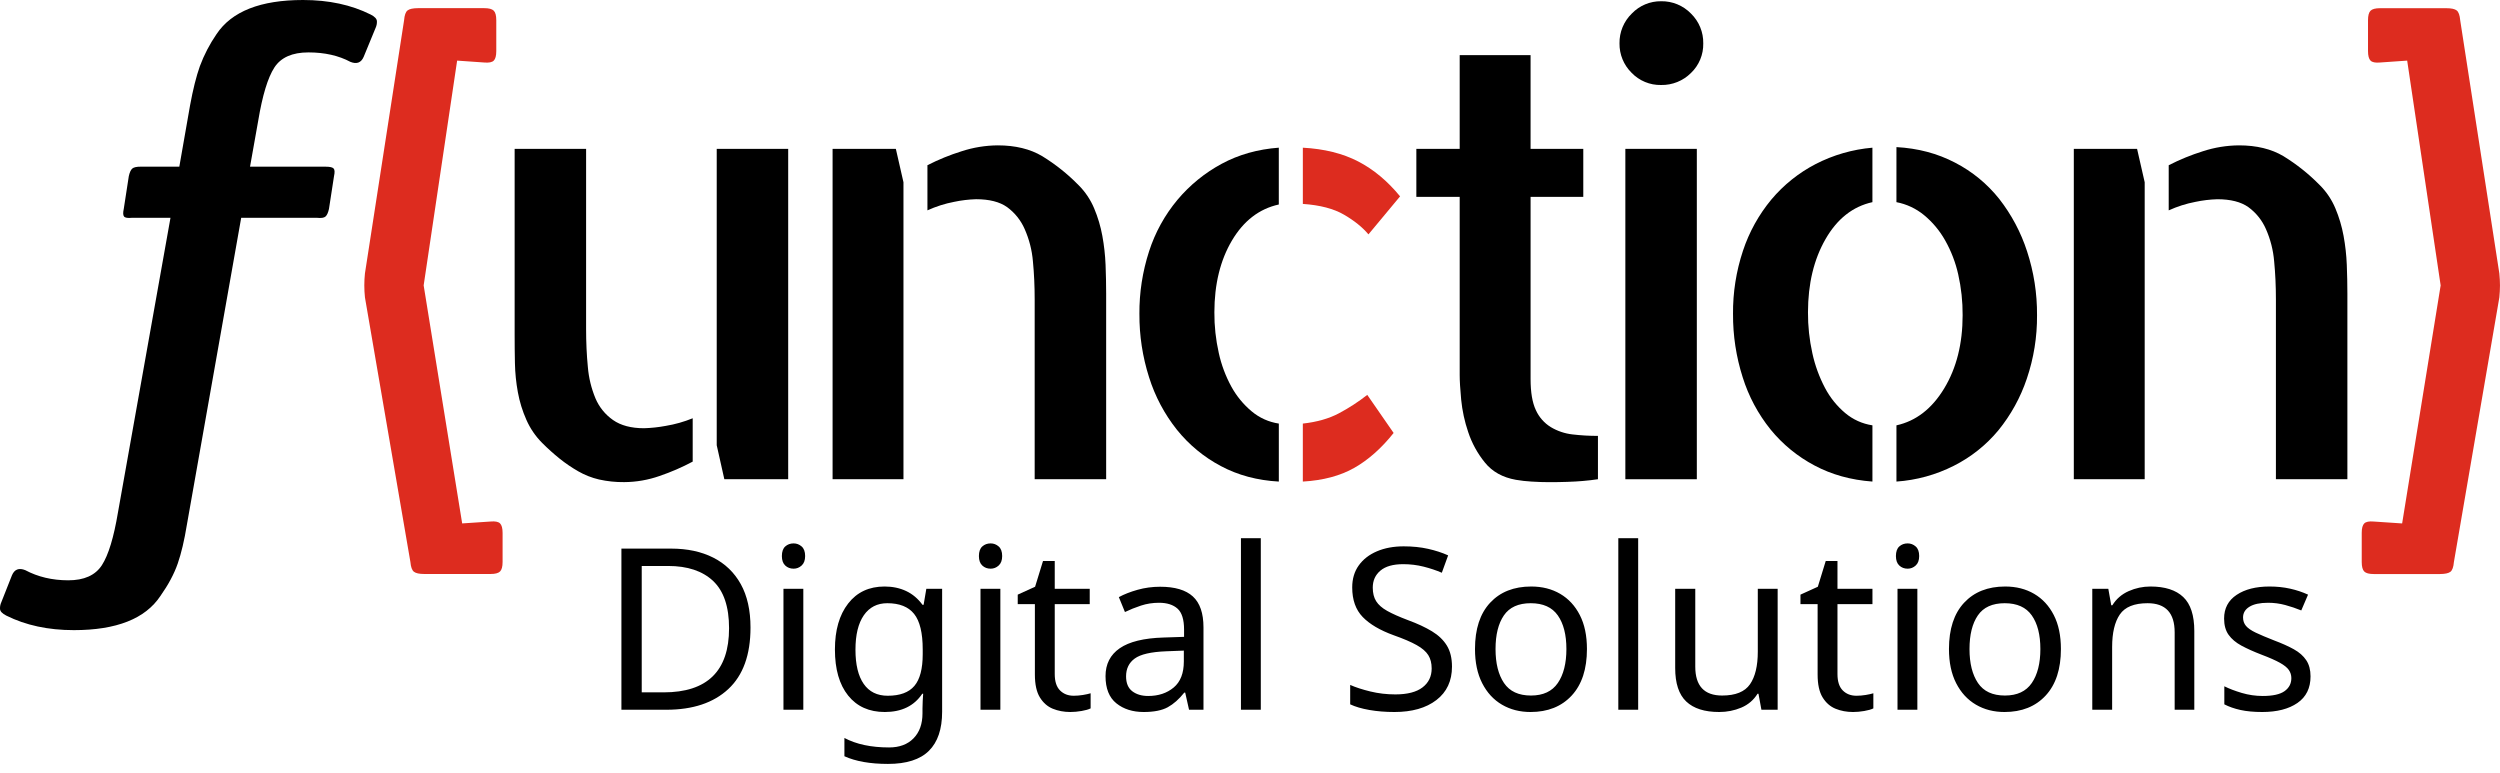
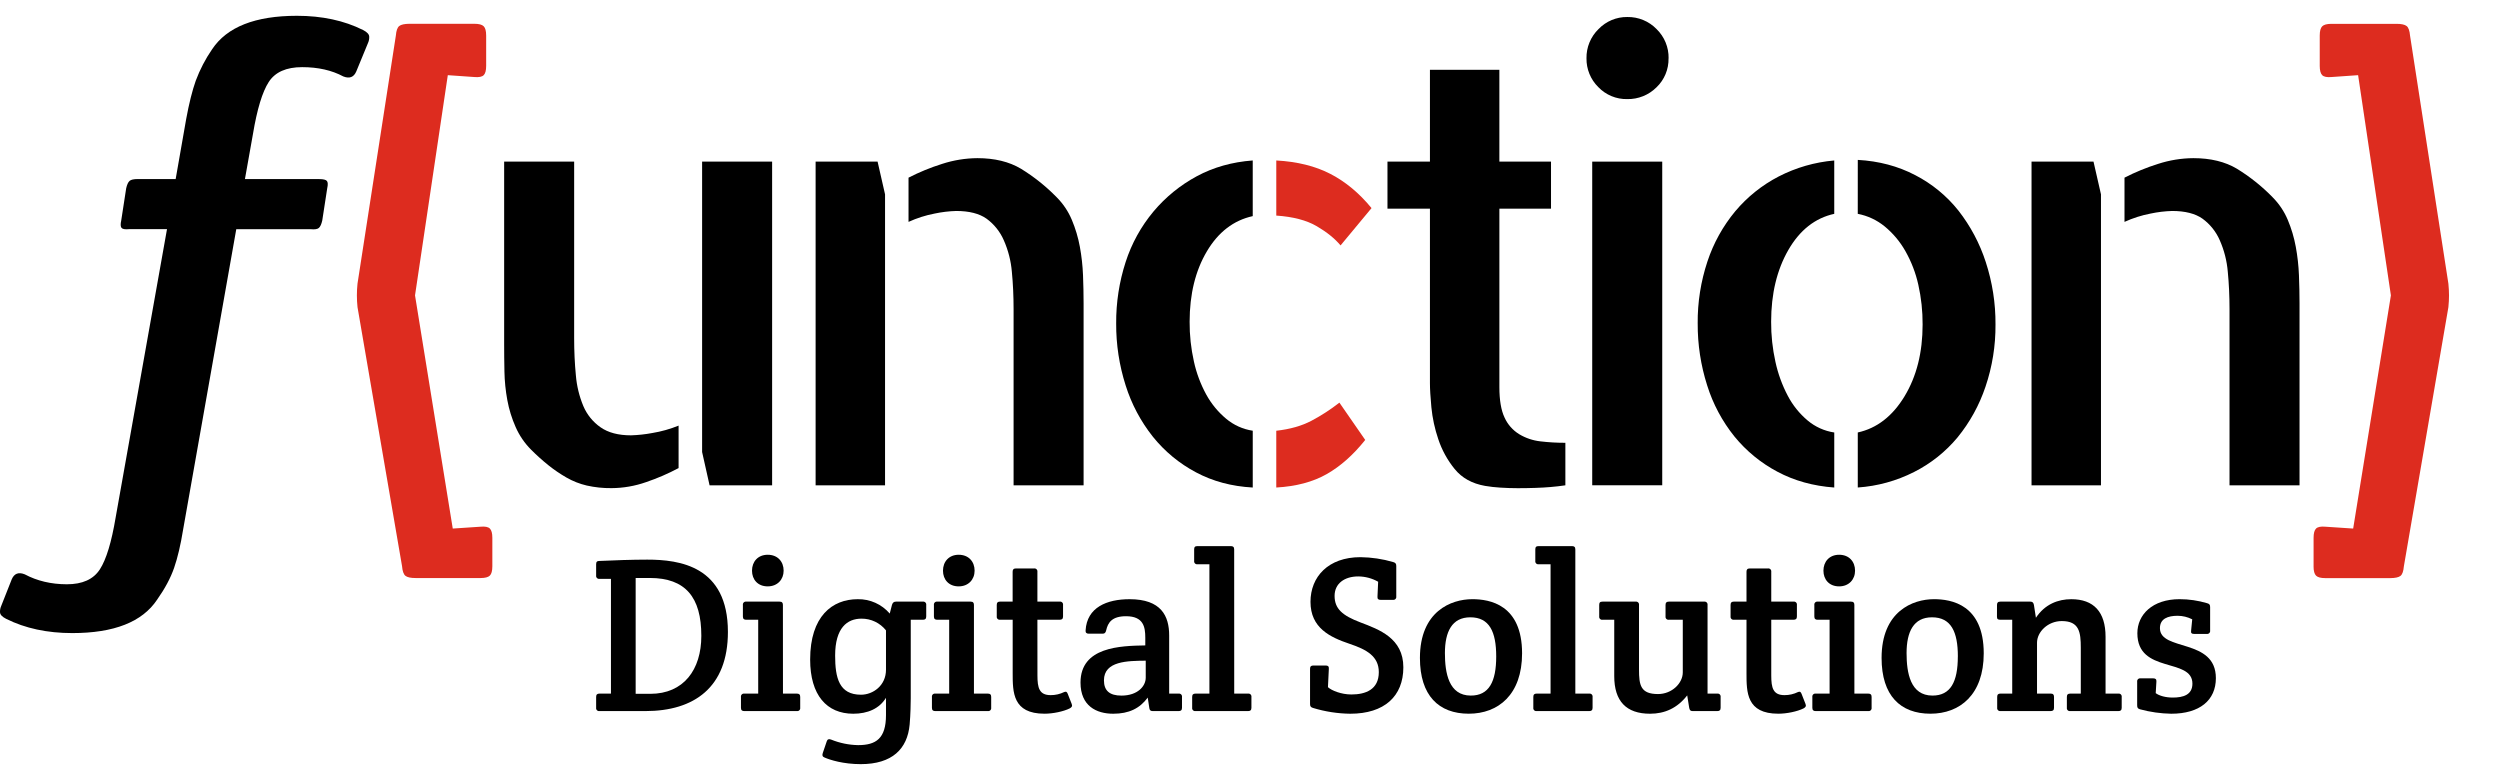
- <svg xmlns="http://www.w3.org/2000/svg" id="Layer_1" data-name="Layer 1" viewBox="0 0 2215.33 684.33">
+ <svg xmlns="http://www.w3.org/2000/svg" id="Layer_1" data-name="Layer 1" viewBox="0 0 2261.43 706.17">
  <defs>
-     <style>.cls-1{fill:none;}.cls-2{clip-path:url(#clip-path);}.cls-3{clip-path:url(#clip-path-2);}.cls-4{fill:#dd2c1f;}.cls-5{font-size:200px;font-family:CreteRound-Regular, Crete Round;}.cls-6{letter-spacing:-0.01em;}</style>
+     <style>.cls-1{fill:none;}.cls-2{clip-path:url(#clip-path);}.cls-3{clip-path:url(#clip-path-2);}.cls-4{fill:#dd2c1f;}</style>
    <clipPath id="clip-path">
-       <rect class="cls-1" width="2215.32" height="558.38" />
+       <rect class="cls-1" y="14.29" width="2215.32" height="558.38" />
    </clipPath>
    <clipPath id="clip-path-2">
-       <rect class="cls-1" width="2215.33" height="558.38" />
+       <rect class="cls-1" y="14.29" width="2215.33" height="558.38" />
    </clipPath>
  </defs>
+   <rect class="cls-1" x="-1038.57" y="-293.83" width="3300" height="1000" />
  <g class="cls-2">
    <g class="cls-3">
-       <path d="M22.38,505.23q16.78,8.95,38,9t29.93-13.43q8.67-13.43,14.27-47L151.07,193H116.94q-5.6.56-7-1.12t-.28-6.71l4.48-29.09q1.12-5,3.08-6.71t7.55-1.68H158.9l9.51-54.27q3.91-21.26,8.67-34.69a130.87,130.87,0,0,1,14.83-28.54Q212.05,0,268.56,0q34.12,0,59.87,12.87Q334,15.67,334,19a12.47,12.47,0,0,1-1.12,5.59L322.27,50.35q-3.36,7.84-11.75,4.48-15.67-8.39-37.21-8.39T243.1,59.87q-8.68,13.43-14.27,47l-7.27,40.84H288.7q5.59,0,7,1.68t.28,6.71l-4.48,29.09q-1.13,5-3.08,6.71T280.87,193H213.73L165.61,464.95q-3.36,20.69-8.11,34.41t-15.39,28.81Q122,558.38,65.46,558.38q-34.12,0-59.87-12.87Q0,542.71,0,539.36a12.49,12.49,0,0,1,1.12-5.59l9.51-24.06q3.36-7.84,11.75-4.48" />
-       <path class="cls-4" d="M445.36,472.22V498c0,4.1-.75,6.9-2.24,8.39s-4.29,2.24-8.39,2.24H376q-6.71,0-9.23-2T363.67,498L323.39,263.52a101.13,101.13,0,0,1,0-21.26L358.08,17.9q.55-6.71,3.08-8.67t9.23-2h58.75q6.15,0,8.39,2.24c1.49,1.5,2.24,4.29,2.24,8.39V45.32c0,4.11-.75,6.91-2.24,8.39s-4.29,2.05-8.39,1.68l-24.06-1.68L375.42,252.89l34.13,210.93,25.18-1.68q6.15-.56,8.39,1.68c1.49,1.49,2.24,4.28,2.24,8.39" />
-       <path d="M519.36,291.26q0,18.17,1.56,34A92,92,0,0,0,527.66,353a44.57,44.57,0,0,0,15.57,19.2q10.38,7.27,27.51,7.27a125.33,125.33,0,0,0,19.2-2.08,110.85,110.85,0,0,0,23.88-6.75v38.41a196.79,196.79,0,0,1-29.33,12.72,96,96,0,0,1-31.4,5.45,97.13,97.13,0,0,1-22.32-2.34,68.07,68.07,0,0,1-18.43-7.27A129.71,129.71,0,0,1,496,406.49a190,190,0,0,1-15.57-14,67.2,67.2,0,0,1-14-20.5,107.64,107.64,0,0,1-7.53-24.4,159.44,159.44,0,0,1-2.6-25.69q-.27-13-.26-25.43V131.91h63.33ZM698.44,131.91V424.66H641.86l-6.75-30.11V131.91Z" />
-       <path d="M793.84,131.91l6.75,29.59V424.66H737.78V131.91Zm161.95,32.18a64,64,0,0,1,13.76,20.5,117,117,0,0,1,7.27,24.4,183.07,183.07,0,0,1,2.86,25.69q.51,13,.52,25.43V424.66H916.86V265.31q0-17.64-1.56-33.74A88.74,88.74,0,0,0,908,203a47.62,47.62,0,0,0-15.57-19.47q-9.87-7-27.51-7a109.15,109.15,0,0,0-19.47,2.34,104.43,104.43,0,0,0-23.62,7.53v-40A192.71,192.71,0,0,1,852.23,134a105.36,105.36,0,0,1,31.92-5.19q23.36,0,39.45,9.6a168.21,168.21,0,0,1,32.18,25.69" />
-       <path d="M1009.66,278.28a176.2,176.2,0,0,1,8.56-55.54,136.51,136.51,0,0,1,25.17-45.68,134.23,134.23,0,0,1,39.19-31.92q22.58-12.19,50.61-14.28v50.35q-26,5.72-41.52,31.92t-15.57,63.59A160,160,0,0,0,1080,312.8a112.29,112.29,0,0,0,11.16,29.85,76.35,76.35,0,0,0,17.91,21.8,48.67,48.67,0,0,0,24.14,10.9v51.39q-28.55-1.56-51.39-13.76a124.86,124.86,0,0,1-38.93-32.18,143.76,143.76,0,0,1-24.66-46.46,181,181,0,0,1-8.56-56.06" />
-       <path class="cls-4" d="M1212.62,207.69q-7.79-9.34-21.54-17.39t-36.59-9.6V130.87q28.54,1.56,49.05,12.2T1240.65,174Z" />
-       <path class="cls-4" d="M1154.48,375.35q18.69-2.07,31.92-9.08a169.71,169.71,0,0,0,25.18-16.35l23.36,33.74q-16.1,20.24-34.78,30.88t-45.68,12.2Z" />
-       <path d="M1356.3,335.9q0,17.65,4.67,27.51a34.12,34.12,0,0,0,13.23,15.05,47.59,47.59,0,0,0,19.21,6.49,185.87,185.87,0,0,0,22.58,1.3v38.41q-6.75,1-13.5,1.56-5.72.51-13.76.78t-15.83.26q-7.78,0-15.83-.52a123.83,123.83,0,0,1-13.75-1.56q-17.65-3.12-27.51-15.31a85.52,85.52,0,0,1-14.8-27,128.36,128.36,0,0,1-6.23-28.81q-1.3-14-1.3-21.8V174.47h-38.41V131.91h38.41V48.85h62.81v83.05H1403v42.56H1356.3Z" />
-       <path d="M1509.31,38.47a35.19,35.19,0,0,1-10.9,26.21,36.48,36.48,0,0,1-26.47,10.64,35.18,35.18,0,0,1-26.21-10.9,35.85,35.85,0,0,1-10.64-26A36,36,0,0,1,1446,12a35.43,35.43,0,0,1,26-10.9A36,36,0,0,1,1498.41,12a36,36,0,0,1,10.9,26.47" />
-       <rect x="1440.28" y="131.91" width="63.33" height="292.76" />
-       <path d="M1535.68,278.28a173,173,0,0,1,8.82-56.06,139.73,139.73,0,0,1,25.17-45.42,128.26,128.26,0,0,1,39.19-31.4,135,135,0,0,1,50.35-14.53v48.27q-26,5.72-41.53,32.7t-15.57,64.88a163.59,163.59,0,0,0,3.89,36.34,120.57,120.57,0,0,0,11.16,30.63A74.13,74.13,0,0,0,1635.08,366a48.66,48.66,0,0,0,24.14,10.9v49.83q-28.56-2.08-51.39-14.28a126.51,126.51,0,0,1-38.93-31.92,140.72,140.72,0,0,1-24.65-46.2,181,181,0,0,1-8.56-56.06M1680.5,130.35q28.54,1.56,51.91,13.76a120.61,120.61,0,0,1,39.19,32.18,151.08,151.08,0,0,1,24.66,46.46,177.92,177.92,0,0,1,8.82,56.58,170.93,170.93,0,0,1-9.08,56.32,146,146,0,0,1-25.18,45.68,123.33,123.33,0,0,1-39.45,31.4,132.53,132.53,0,0,1-50.87,14V376.91q25.95-5.7,42.3-32.7t16.35-64.88a160.23,160.23,0,0,0-3.89-36.08,110,110,0,0,0-11.68-30.37,79.39,79.39,0,0,0-18.69-22.32,54.75,54.75,0,0,0-24.4-11.42Z" />
-       <path d="M1893.73,131.91l6.75,29.59V424.66h-62.81V131.91Zm161.95,32.18a64,64,0,0,1,13.76,20.5,117,117,0,0,1,7.27,24.4,183.1,183.1,0,0,1,2.86,25.69q.51,13,.52,25.43V424.66h-63.33V265.31q0-17.64-1.56-33.74a88.78,88.78,0,0,0-7.27-28.55,47.6,47.6,0,0,0-15.57-19.47q-9.87-7-27.51-7a109.18,109.18,0,0,0-19.47,2.34,104.44,104.44,0,0,0-23.62,7.53v-40A192.72,192.72,0,0,1,1952.12,134a105.36,105.36,0,0,1,31.92-5.19q23.36,0,39.45,9.6a168.17,168.17,0,0,1,32.18,25.69" />
-       <path class="cls-4" d="M2092.8,498V472.22q0-6.16,2.24-8.39t8.39-1.68l25.18,1.68,34.13-210.93L2133.08,53.71,2109,55.39q-6.16.56-8.39-1.68t-2.24-8.39V17.9q0-6.15,2.24-8.39T2109,7.27h58.75q6.72,0,9.23,2t3.08,8.67l34.69,224.36q.55,5.6.56,10.63c0,3.36-.19,6.91-.56,10.63L2174.49,498q-.57,6.71-3.08,8.67t-9.23,2h-58.75q-6.16,0-8.39-2.24T2092.8,498" />
+       <path d="M22.38,519.52q16.78,8.95,38,9T90.36,515q8.67-13.43,14.27-47l46.44-260.73H116.94q-5.6.56-7-1.12t-.28-6.71l4.48-29.09q1.12-5,3.08-6.71t7.55-1.68H158.9l9.51-54.27q3.91-21.26,8.67-34.69A130.87,130.87,0,0,1,191.91,44.5q20.14-30.21,76.65-30.21,34.12,0,59.87,12.87Q334,30,334,33.31a12.47,12.47,0,0,1-1.12,5.59L322.27,64.65q-3.36,7.84-11.75,4.48-15.67-8.39-37.21-8.39T243.1,74.16q-8.68,13.43-14.27,47L221.56,162H288.7q5.59,0,7,1.68t.28,6.71l-4.48,29.09q-1.13,5-3.08,6.71t-7.55,1.12H213.73L165.61,479.24q-3.36,20.69-8.11,34.41t-15.39,28.81Q122,572.67,65.46,572.67q-34.12,0-59.87-12.87Q0,557,0,553.65a12.49,12.49,0,0,1,1.12-5.59L10.63,524q3.36-7.84,11.75-4.48" />
+       <path class="cls-4" d="M445.36,486.51v25.74c0,4.1-.75,6.9-2.24,8.39s-4.29,2.24-8.39,2.24H376q-6.71,0-9.23-2t-3.08-8.67L323.39,277.81a101.13,101.13,0,0,1,0-21.26L358.08,32.19q.55-6.71,3.08-8.67t9.23-2h58.75q6.15,0,8.39,2.24c1.49,1.5,2.24,4.29,2.24,8.39V59.61c0,4.11-.75,6.91-2.24,8.39s-4.29,2.05-8.39,1.68L405.07,68,375.42,267.19l34.13,210.93,25.18-1.68q6.15-.56,8.39,1.68c1.49,1.49,2.24,4.28,2.24,8.39" />
+       <path d="M519.36,305.55q0,18.17,1.56,34a92,92,0,0,0,6.75,27.77,44.57,44.57,0,0,0,15.57,19.2q10.38,7.27,27.51,7.27a125.33,125.33,0,0,0,19.2-2.08A110.85,110.85,0,0,0,613.83,385v38.41A196.79,196.79,0,0,1,584.5,436.1a96,96,0,0,1-31.4,5.45,97.13,97.13,0,0,1-22.32-2.34,68.07,68.07,0,0,1-18.43-7.27A129.71,129.71,0,0,1,496,420.79a190,190,0,0,1-15.57-14,67.2,67.2,0,0,1-14-20.5,107.64,107.64,0,0,1-7.53-24.4,159.44,159.44,0,0,1-2.6-25.69q-.27-13-.26-25.43V146.2h63.33ZM698.44,146.2V439H641.86l-6.75-30.11V146.2Z" />
+       <path d="M793.84,146.2l6.75,29.59V439H737.78V146.2Zm161.95,32.18a64,64,0,0,1,13.76,20.5,117,117,0,0,1,7.27,24.4A183.07,183.07,0,0,1,979.67,249q.51,13,.52,25.43V439H916.86V279.6q0-17.64-1.56-33.74A88.74,88.74,0,0,0,908,217.31a47.62,47.62,0,0,0-15.57-19.47q-9.87-7-27.51-7a109.15,109.15,0,0,0-19.47,2.34,104.43,104.43,0,0,0-23.62,7.53v-40a192.71,192.71,0,0,1,30.37-12.46,105.36,105.36,0,0,1,31.92-5.19q23.36,0,39.45,9.6a168.21,168.21,0,0,1,32.18,25.69" />
+       <path d="M1009.66,292.57a176.2,176.2,0,0,1,8.56-55.54,136.51,136.51,0,0,1,25.17-45.68,134.23,134.23,0,0,1,39.19-31.92q22.58-12.19,50.61-14.28v50.35q-26,5.72-41.52,31.92T1076.1,291a160,160,0,0,0,3.89,36.07,112.29,112.29,0,0,0,11.16,29.85,76.35,76.35,0,0,0,17.91,21.8,48.67,48.67,0,0,0,24.14,10.9V441q-28.55-1.56-51.39-13.76a124.86,124.86,0,0,1-38.93-32.18,143.76,143.76,0,0,1-24.66-46.46,181,181,0,0,1-8.56-56.06" />
+       <path class="cls-4" d="M1212.62,222q-7.79-9.34-21.54-17.39t-36.59-9.6V145.16q28.54,1.56,49.05,12.2t37.11,30.88Z" />
+       <path class="cls-4" d="M1154.48,389.64q18.69-2.07,31.92-9.08a169.71,169.71,0,0,0,25.18-16.35l23.36,33.74q-16.1,20.24-34.78,30.88T1154.48,441Z" />
+       <path d="M1356.3,350.19q0,17.65,4.67,27.51a34.12,34.12,0,0,0,13.23,15.05,47.59,47.59,0,0,0,19.21,6.49,185.87,185.87,0,0,0,22.58,1.3V439q-6.75,1-13.5,1.56-5.72.51-13.76.78t-15.83.26q-7.78,0-15.83-.52a123.83,123.83,0,0,1-13.75-1.56q-17.65-3.12-27.51-15.31a85.52,85.52,0,0,1-14.8-27,128.36,128.36,0,0,1-6.23-28.81q-1.3-14-1.3-21.8V188.76h-38.41V146.2h38.41V63.15h62.81V146.2H1403v42.56H1356.3Z" />
+       <path d="M1509.31,52.76A35.19,35.19,0,0,1,1498.41,79a36.48,36.48,0,0,1-26.47,10.64,35.18,35.18,0,0,1-26.21-10.9,35.85,35.85,0,0,1-10.64-26A36,36,0,0,1,1446,26.29a35.43,35.43,0,0,1,26-10.9,36,36,0,0,1,26.47,10.9,36,36,0,0,1,10.9,26.47" />
+       <rect x="1440.28" y="146.2" width="63.33" height="292.76" />
+       <path d="M1535.68,292.57a173,173,0,0,1,8.82-56.06,139.73,139.73,0,0,1,25.17-45.42,128.26,128.26,0,0,1,39.19-31.4,135,135,0,0,1,50.35-14.53v48.27q-26,5.72-41.53,32.7T1602.12,291a163.59,163.59,0,0,0,3.89,36.34A120.57,120.57,0,0,0,1617.17,358a74.13,74.13,0,0,0,17.91,22.32,48.66,48.66,0,0,0,24.14,10.9V441q-28.56-2.08-51.39-14.28a126.51,126.51,0,0,1-38.93-31.92,140.72,140.72,0,0,1-24.65-46.2,181,181,0,0,1-8.56-56.06M1680.5,144.64q28.54,1.56,51.91,13.76a120.61,120.61,0,0,1,39.19,32.18A151.08,151.08,0,0,1,1796.25,237a177.92,177.92,0,0,1,8.82,56.58,170.93,170.93,0,0,1-9.08,56.32,146,146,0,0,1-25.18,45.68,123.33,123.33,0,0,1-39.45,31.4,132.53,132.53,0,0,1-50.87,14V391.2q25.95-5.7,42.3-32.7t16.35-64.88a160.23,160.23,0,0,0-3.89-36.08,110,110,0,0,0-11.68-30.37,79.39,79.39,0,0,0-18.69-22.32,54.75,54.75,0,0,0-24.4-11.42Z" />
+       <path d="M1893.73,146.2l6.75,29.59V439h-62.81V146.2Zm161.95,32.18a64,64,0,0,1,13.76,20.5,117,117,0,0,1,7.27,24.4,183.1,183.1,0,0,1,2.86,25.69q.51,13,.52,25.43V439h-63.33V279.6q0-17.64-1.56-33.74a88.78,88.78,0,0,0-7.27-28.55,47.6,47.6,0,0,0-15.57-19.47q-9.87-7-27.51-7a109.18,109.18,0,0,0-19.47,2.34,104.44,104.44,0,0,0-23.62,7.53v-40a192.72,192.72,0,0,1,30.37-12.46,105.36,105.36,0,0,1,31.92-5.19q23.36,0,39.45,9.6a168.17,168.17,0,0,1,32.18,25.69" />
+       <path class="cls-4" d="M2092.8,512.25V486.51q0-6.16,2.24-8.39t8.39-1.68l25.18,1.68,34.13-210.93L2133.08,68,2109,69.68q-6.16.56-8.39-1.68t-2.24-8.39V32.19q0-6.15,2.24-8.39t8.39-2.24h58.75q6.72,0,9.23,2t3.08,8.67l34.69,224.36q.55,5.6.56,10.63c0,3.36-.19,6.91-.56,10.63l-40.28,234.43q-.57,6.71-3.08,8.67t-9.23,2h-58.75q-6.16,0-8.39-2.24t-2.24-8.39" />
    </g>
  </g>
-   <text class="cls-5" transform="translate(531.25 628.93)">Digi<tspan class="cls-6" x="367.39" y="0">t</tspan>
-     <tspan x="439.19" y="0">al Solutions</tspan>
-   </text>
+   <path d="M658.45,571.62c0,50.2-30.6,71.6-74.6,71.6h-41.6a2.65,2.65,0,0,1-3-3v-9.8c0-2.2,1-3,3-3h10.4V523.62h-10.4a2.65,2.65,0,0,1-3-3v-10.2c0-2.2.8-3,3-3,12.8-.6,30-1.2,43.2-1.2C614.65,506.22,658.45,512,658.45,571.62Zm-70.6-48.8H575v104.8h13.2c30.2,0,46.2-21.8,46.2-52.4C634.45,540.22,620,522.82,587.85,522.82Z" />
+   <path d="M708.25,627.42h12.6c2,0,3,.8,3,3v9.8a2.65,2.65,0,0,1-3,3h-47.6c-2,0-3-.8-3-3v-9.8a2.65,2.65,0,0,1,3-3h12.6v-66.8H675c-2,0-3-.8-3-3v-10.4a2.65,2.65,0,0,1,3-3h30.2c2.2,0,3,1,3,3Zm-28-111.2c0,8,5.2,14.2,14.2,14.2,8.8,0,14.4-6.2,14.4-14.2,0-8.2-5.4-14.4-14.4-14.4C685.65,501.82,680.25,508,680.25,516.22Z" />
+   <path d="M823.84,631.62c0,3.8-.2,15-1,23.8-2,22-15.8,35.8-44.2,35.8-15.8,0-27.8-3.8-32.8-6-2-.8-2.2-2-1.6-4l3.6-10.6c.6-2,2-2.4,4-1.6a68.34,68.34,0,0,0,24.4,5c16.2,0,25.2-6,25.2-27.2v-15.6c-6,9.8-16.6,14.4-29.6,14.4-24,0-39-16.8-39-49,0-39.2,20-54.6,43-54.6a37.21,37.21,0,0,1,29,13l2-7.8c.6-2,1.6-3,3.6-3h24.4a2.65,2.65,0,0,1,3,3v10.4c0,2.2-1,3-3,3h-11Zm-22.4-61.4a28,28,0,0,0-22.2-10.6c-12.8,0-23.8,8.2-23.8,33.4,0,20.2,3.6,35.4,23.4,35.4,10.8,0,22.6-8.2,22.6-22.6Z" />
+   <path d="M881,627.42h12.6c2,0,3,.8,3,3v9.8a2.65,2.65,0,0,1-3,3H846c-2,0-3-.8-3-3v-9.8a2.65,2.65,0,0,1,3-3h12.6v-66.8h-10.8c-2,0-3-.8-3-3v-10.4a2.65,2.65,0,0,1,3-3H878c2.2,0,3,1,3,3Zm-28-111.2c0,8,5.2,14.2,14.2,14.2,8.8,0,14.4-6.2,14.4-14.2,0-8.2-5.4-14.4-14.4-14.4C858.44,501.82,853,508,853,516.22Z" />
+   <path d="M938.44,611c0,11.2,1.6,17.8,12,17.8a27.45,27.45,0,0,0,12.2-2.8c1.6-.6,2.4-.4,3.2,1.6l3.6,9.2c.8,2,0,3-1.8,4-5.6,2.8-15.2,4.8-22.8,4.8-28.8,0-28.8-19.4-28.8-36.8v-48.2h-11.4a2.65,2.65,0,0,1-3-3v-10.4c0-2.2,1-3,3-3H916v-27c0-2,.8-3,3-3h16.4a2.65,2.65,0,0,1,3,3v27h20.2a2.65,2.65,0,0,1,3,3v10.4c0,2.2-1,3-3,3h-20.2Z" />
+   <path d="M1036,576.82c0-9.6-1.6-19.4-17.4-19.4-12.6,0-16.4,5.6-18,12.8-.4,1.8-1.2,3-3,3h-12.8c-2,0-3-1-2.8-3,1.2-20.8,19.2-28.2,39.8-28.2,28.6,0,35.8,15.2,35.8,32.8v52.6h8.6a2.65,2.65,0,0,1,3,3v9.8c0,2.2-1,3-3,3h-23.6c-2,0-2.8-1-3-3l-1.4-9.2c-7.2,9.8-17,14.6-31.2,14.6-15.2,0-29.6-7-29.6-28.2,0-32.4,36.2-33.2,58.6-33.6Zm.4,20.8c-16.2.2-37.8.2-37.8,17.8,0,9.4,5.2,13.8,15.8,13.8,14.8,0,22-8.6,22-16.2Z" />
+   <path d="M1116.44,627.42H1129a2.65,2.65,0,0,1,3,3v9.8c0,2.2-1,3-3,3h-47.6a2.65,2.65,0,0,1-3-3v-9.8c0-2.2,1-3,3-3H1094v-117h-10.8a2.65,2.65,0,0,1-3-3V497c0-2.2.8-3,3-3h30.2c2,0,3,.8,3,3Z" />
+   <path d="M1260.23,508.42c2.2.6,2.8,1.6,2.8,3.6v27.6a2.65,2.65,0,0,1-3,3h-11.2c-2,0-3-.8-2.8-3l.6-13.4a37,37,0,0,0-18-4.8c-12.4,0-21.4,6.4-21.4,17.6,0,11.6,7,17.8,23.4,24,16.8,6.4,38.8,14.2,38.8,40.6,0,26.2-17.2,42-48,42a120.27,120.27,0,0,1-33.6-5.2c-2.2-.6-2.8-1.6-2.8-3.6V605c0-2.2,1-3,3-3h11.2c2,0,3,.8,2.8,3l-.8,16.6c3.2,3,12,6.6,21.2,6.6,12.8,0,24.8-4.4,24.8-20.2,0-14.2-10.8-20.4-26.4-25.6-17.8-6-35.4-14.4-35.4-38,0-22.6,16-40.4,45.2-40.4A110.18,110.18,0,0,1,1260.23,508.42Z" />
+   <path d="M1331.83,542c15.6,0,45,4.8,45,49,0,37.4-21.6,54.6-48.2,54.6-27.2,0-44.2-16.4-44.2-50.4C1284.43,553,1312.63,542,1331.83,542Zm21.6,51.8c0-22.4-6.2-35.4-23.4-35.4-16.6,0-23,13-23,32.4,0,17.8,3.4,38.4,23.4,38.4C1346.83,629.22,1353.43,616.82,1353.43,593.82Z" />
+   <path d="M1425,627.42h12.6a2.65,2.65,0,0,1,3,3v9.8c0,2.2-1,3-3,3H1390a2.65,2.65,0,0,1-3-3v-9.8c0-2.2,1-3,3-3h12.6v-117h-10.8a2.65,2.65,0,0,1-3-3V497c0-2.2.8-3,3-3H1422c2,0,3,.8,3,3Z" />
+   <path d="M1553.43,627.42a2.65,2.65,0,0,1,3,3v9.8c0,2.2-1,3-3,3H1531c-2,0-2.6-1-3-3l-1.8-11.2c-9,11.6-20.4,16.6-33.6,16.6-21.6,0-32.4-11.4-32.4-34v-51h-10.6a2.65,2.65,0,0,1-3-3v-10.4c0-2.2.8-3,3-3h30a2.65,2.65,0,0,1,3,3v58.4c0,14.2,1.4,22.2,17.2,22.2,12.6,0,22.4-9.8,22.4-19.6v-47.6h-12.6a2.65,2.65,0,0,1-3-3v-10.4c0-2.2,1-3,3-3h32a2.65,2.65,0,0,1,3,3v80.2Z" />
+   <path d="M1602.23,611c0,11.2,1.6,17.8,12,17.8a27.45,27.45,0,0,0,12.2-2.8c1.6-.6,2.4-.4,3.2,1.6l3.6,9.2c.8,2,0,3-1.8,4-5.6,2.8-15.2,4.8-22.8,4.8-28.8,0-28.8-19.4-28.8-36.8v-48.2h-11.4a2.65,2.65,0,0,1-3-3v-10.4c0-2.2,1-3,3-3h11.4v-27c0-2,.8-3,3-3h16.4a2.65,2.65,0,0,1,3,3v27h20.2a2.65,2.65,0,0,1,3,3v10.4c0,2.2-1,3-3,3h-20.2Z" />
+   <path d="M1677.43,627.42H1690c2,0,3,.8,3,3v9.8a2.65,2.65,0,0,1-3,3h-47.6c-2,0-3-.8-3-3v-9.8a2.65,2.65,0,0,1,3-3H1655v-66.8h-10.8c-2,0-3-.8-3-3v-10.4a2.65,2.65,0,0,1,3-3h30.2c2.2,0,3,1,3,3Zm-28-111.2c0,8,5.2,14.2,14.2,14.2,8.8,0,14.4-6.2,14.4-14.2,0-8.2-5.4-14.4-14.4-14.4C1654.83,501.82,1649.43,508,1649.43,516.22Z" />
+   <path d="M1749.43,542c15.6,0,45,4.8,45,49,0,37.4-21.6,54.6-48.2,54.6-27.2,0-44.2-16.4-44.2-50.4C1702,553,1730.23,542,1749.43,542Zm21.6,51.8c0-22.4-6.2-35.4-23.4-35.4-16.6,0-23,13-23,32.4,0,17.8,3.4,38.4,23.4,38.4C1764.43,629.22,1771,616.82,1771,593.82Z" />
+   <path d="M1806.43,547.22c0-2,.8-3,3-3h27.2c2,0,2.8,1,3.2,3l1.8,11.6c8.2-12.4,20.2-16.8,32-16.8,20.2,0,31,11.4,31,34v51.4h11.6a2.65,2.65,0,0,1,3,3v9.8c0,2.2-1,3-3,3h-43.6a2.65,2.65,0,0,1-3-3v-9.8c0-2.2,1-3,3-3h9.6V586c0-14.2-1.4-24.2-17.2-24.2-12.6,0-22.4,9.8-22.4,19.6v46H1855c2.2,0,3,1,3,3v9.8c0,2.2-1,3-3,3h-45.4a2.65,2.65,0,0,1-3-3v-9.8c0-2.2,1-3,3-3h10.6v-66.8h-10.8c-2.2,0-3-.6-3-2.8Z" />
+   <path d="M1996.42,545.62c2.2.6,2.8,1.4,2.8,3.6v21.2a2.65,2.65,0,0,1-3,3h-11.6c-2,0-3-.8-2.6-3l1-10.2a29.21,29.21,0,0,0-13.2-3.2c-8.8,0-16,2.6-16,11.2,0,21.2,50.6,8.8,50.6,45.2,0,20-14.6,32.2-40.4,32.2a115.73,115.73,0,0,1-28.2-4c-2.2-.6-2.6-1.6-2.6-3.8v-21.2a2.65,2.65,0,0,1,3-3h11.6c2,0,3,.8,2.8,3L1950,627c3.2,2.4,9,4,15.4,4,9.4,0,17.8-2.4,17.8-12.6,0-23.8-49.8-8.6-49.8-45.6,0-16.8,13.6-30.8,38.2-30.8A87,87,0,0,1,1996.42,545.62Z" />
</svg>
